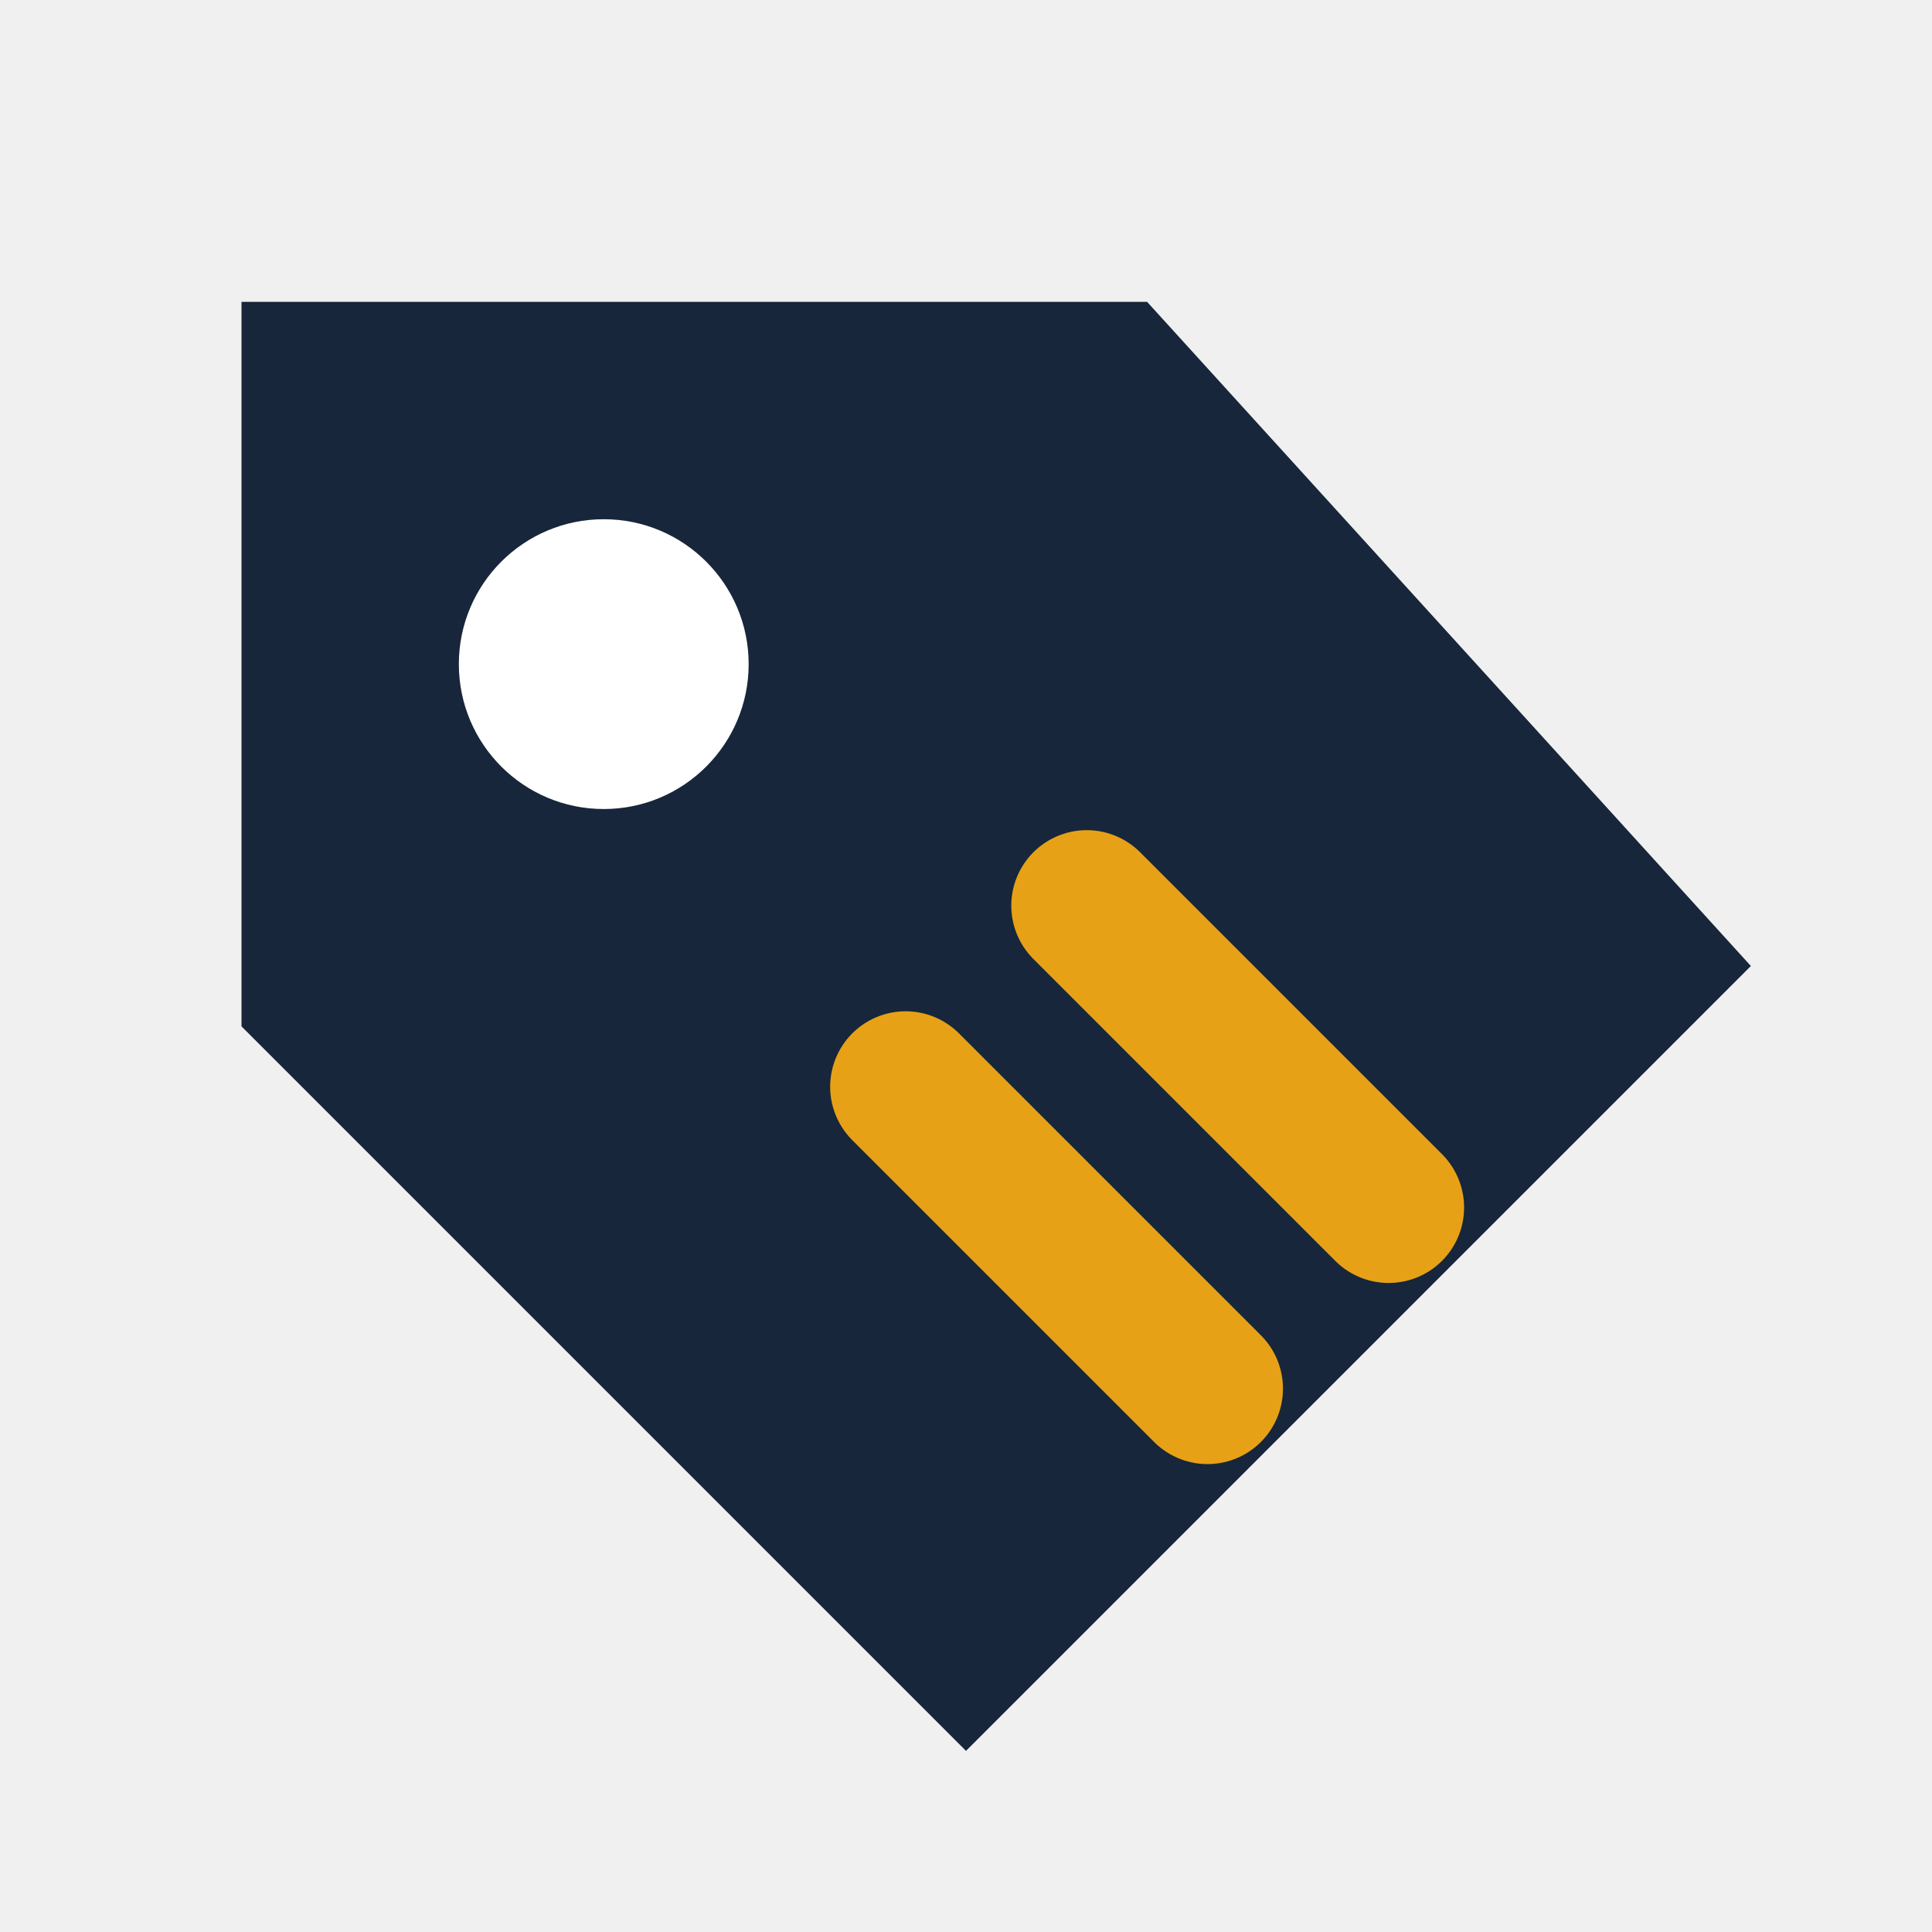
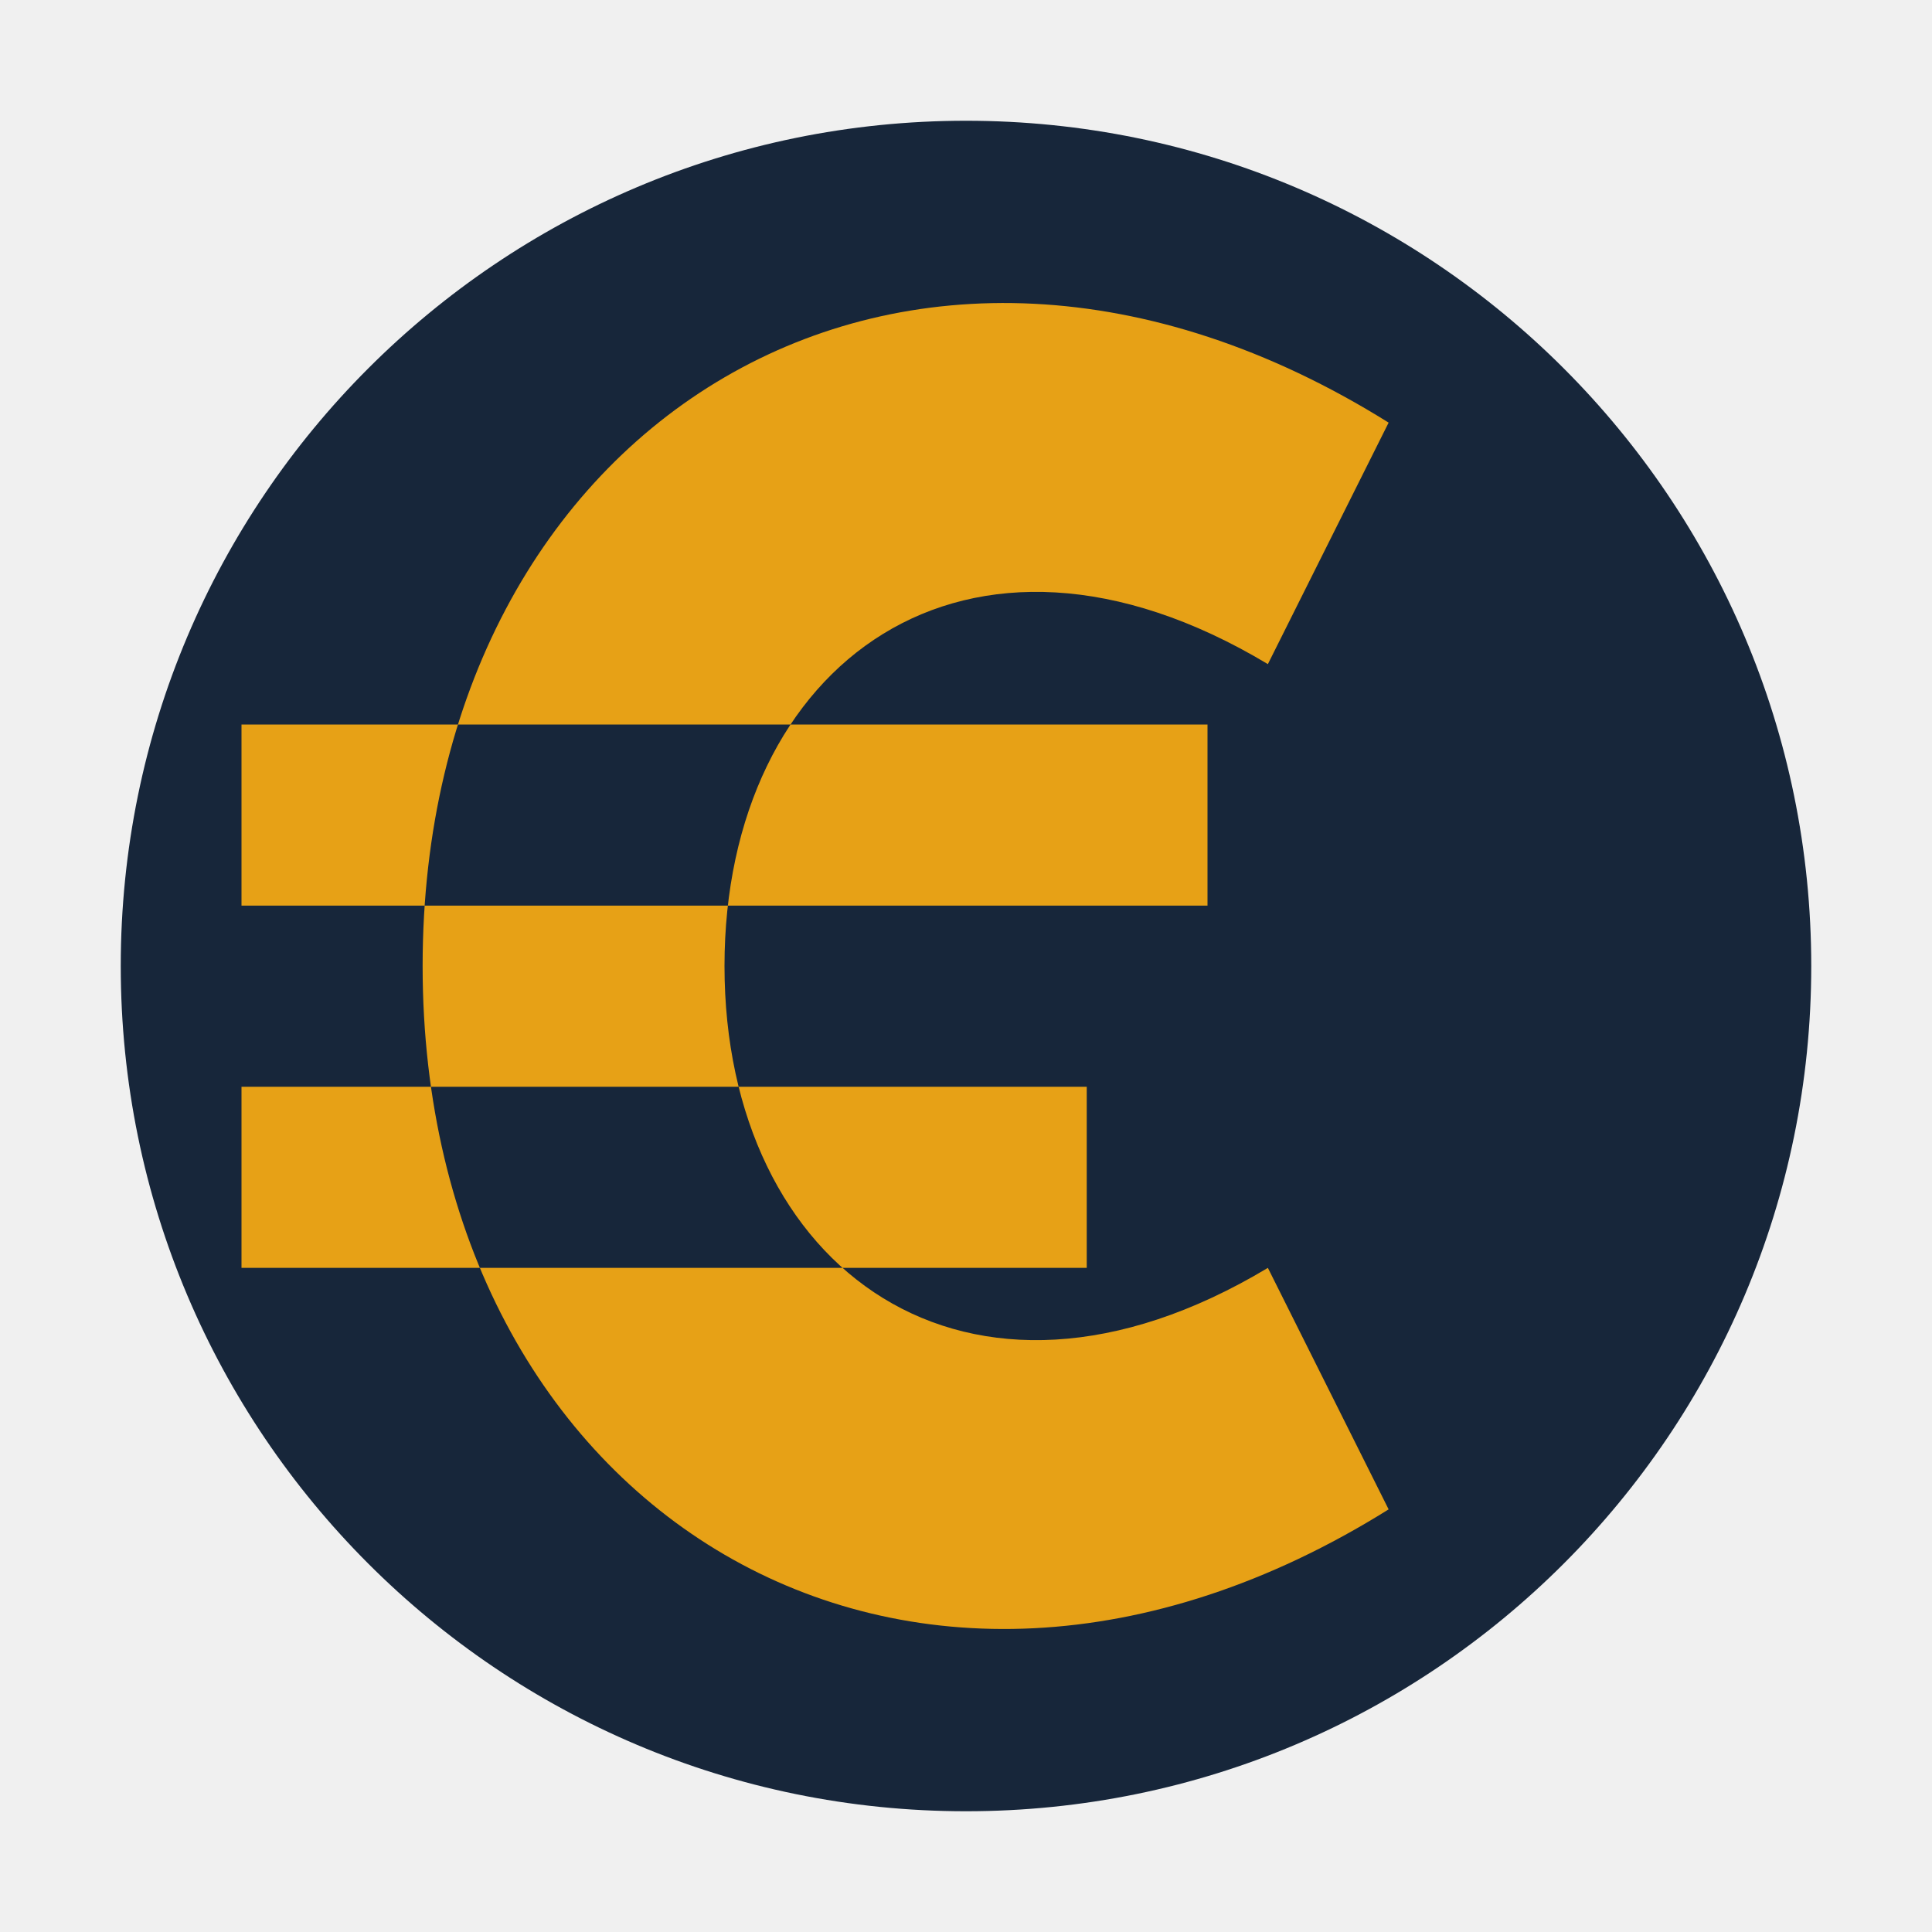
<svg xmlns="http://www.w3.org/2000/svg" viewBox="0 0 32 32" width="32" height="32">
-   <path d="M4 5h15l10 11-13 13L4 17z" fill="#17263a" />
-   <circle cx="10" cy="11" r="2.4" fill="white" />
-   <path d="m18 15 5 5m-8-2 5 5" fill="none" stroke="#e7a116" stroke-width="2.5" stroke-linecap="round" />
+   <g fill="#17263a">
+     <circle cx="16" cy="16" r="14" />
+     <g fill="#e7a116">
+       <path d="M23 7c-8-5-16 0-16 9s8 14 16 9l-2-4c-5 3-9 0-9-5s4-8 9-5zM4 12h16v3H4zm0 6h14v3H4z" />
+     </g>
+   </g>
</svg>
